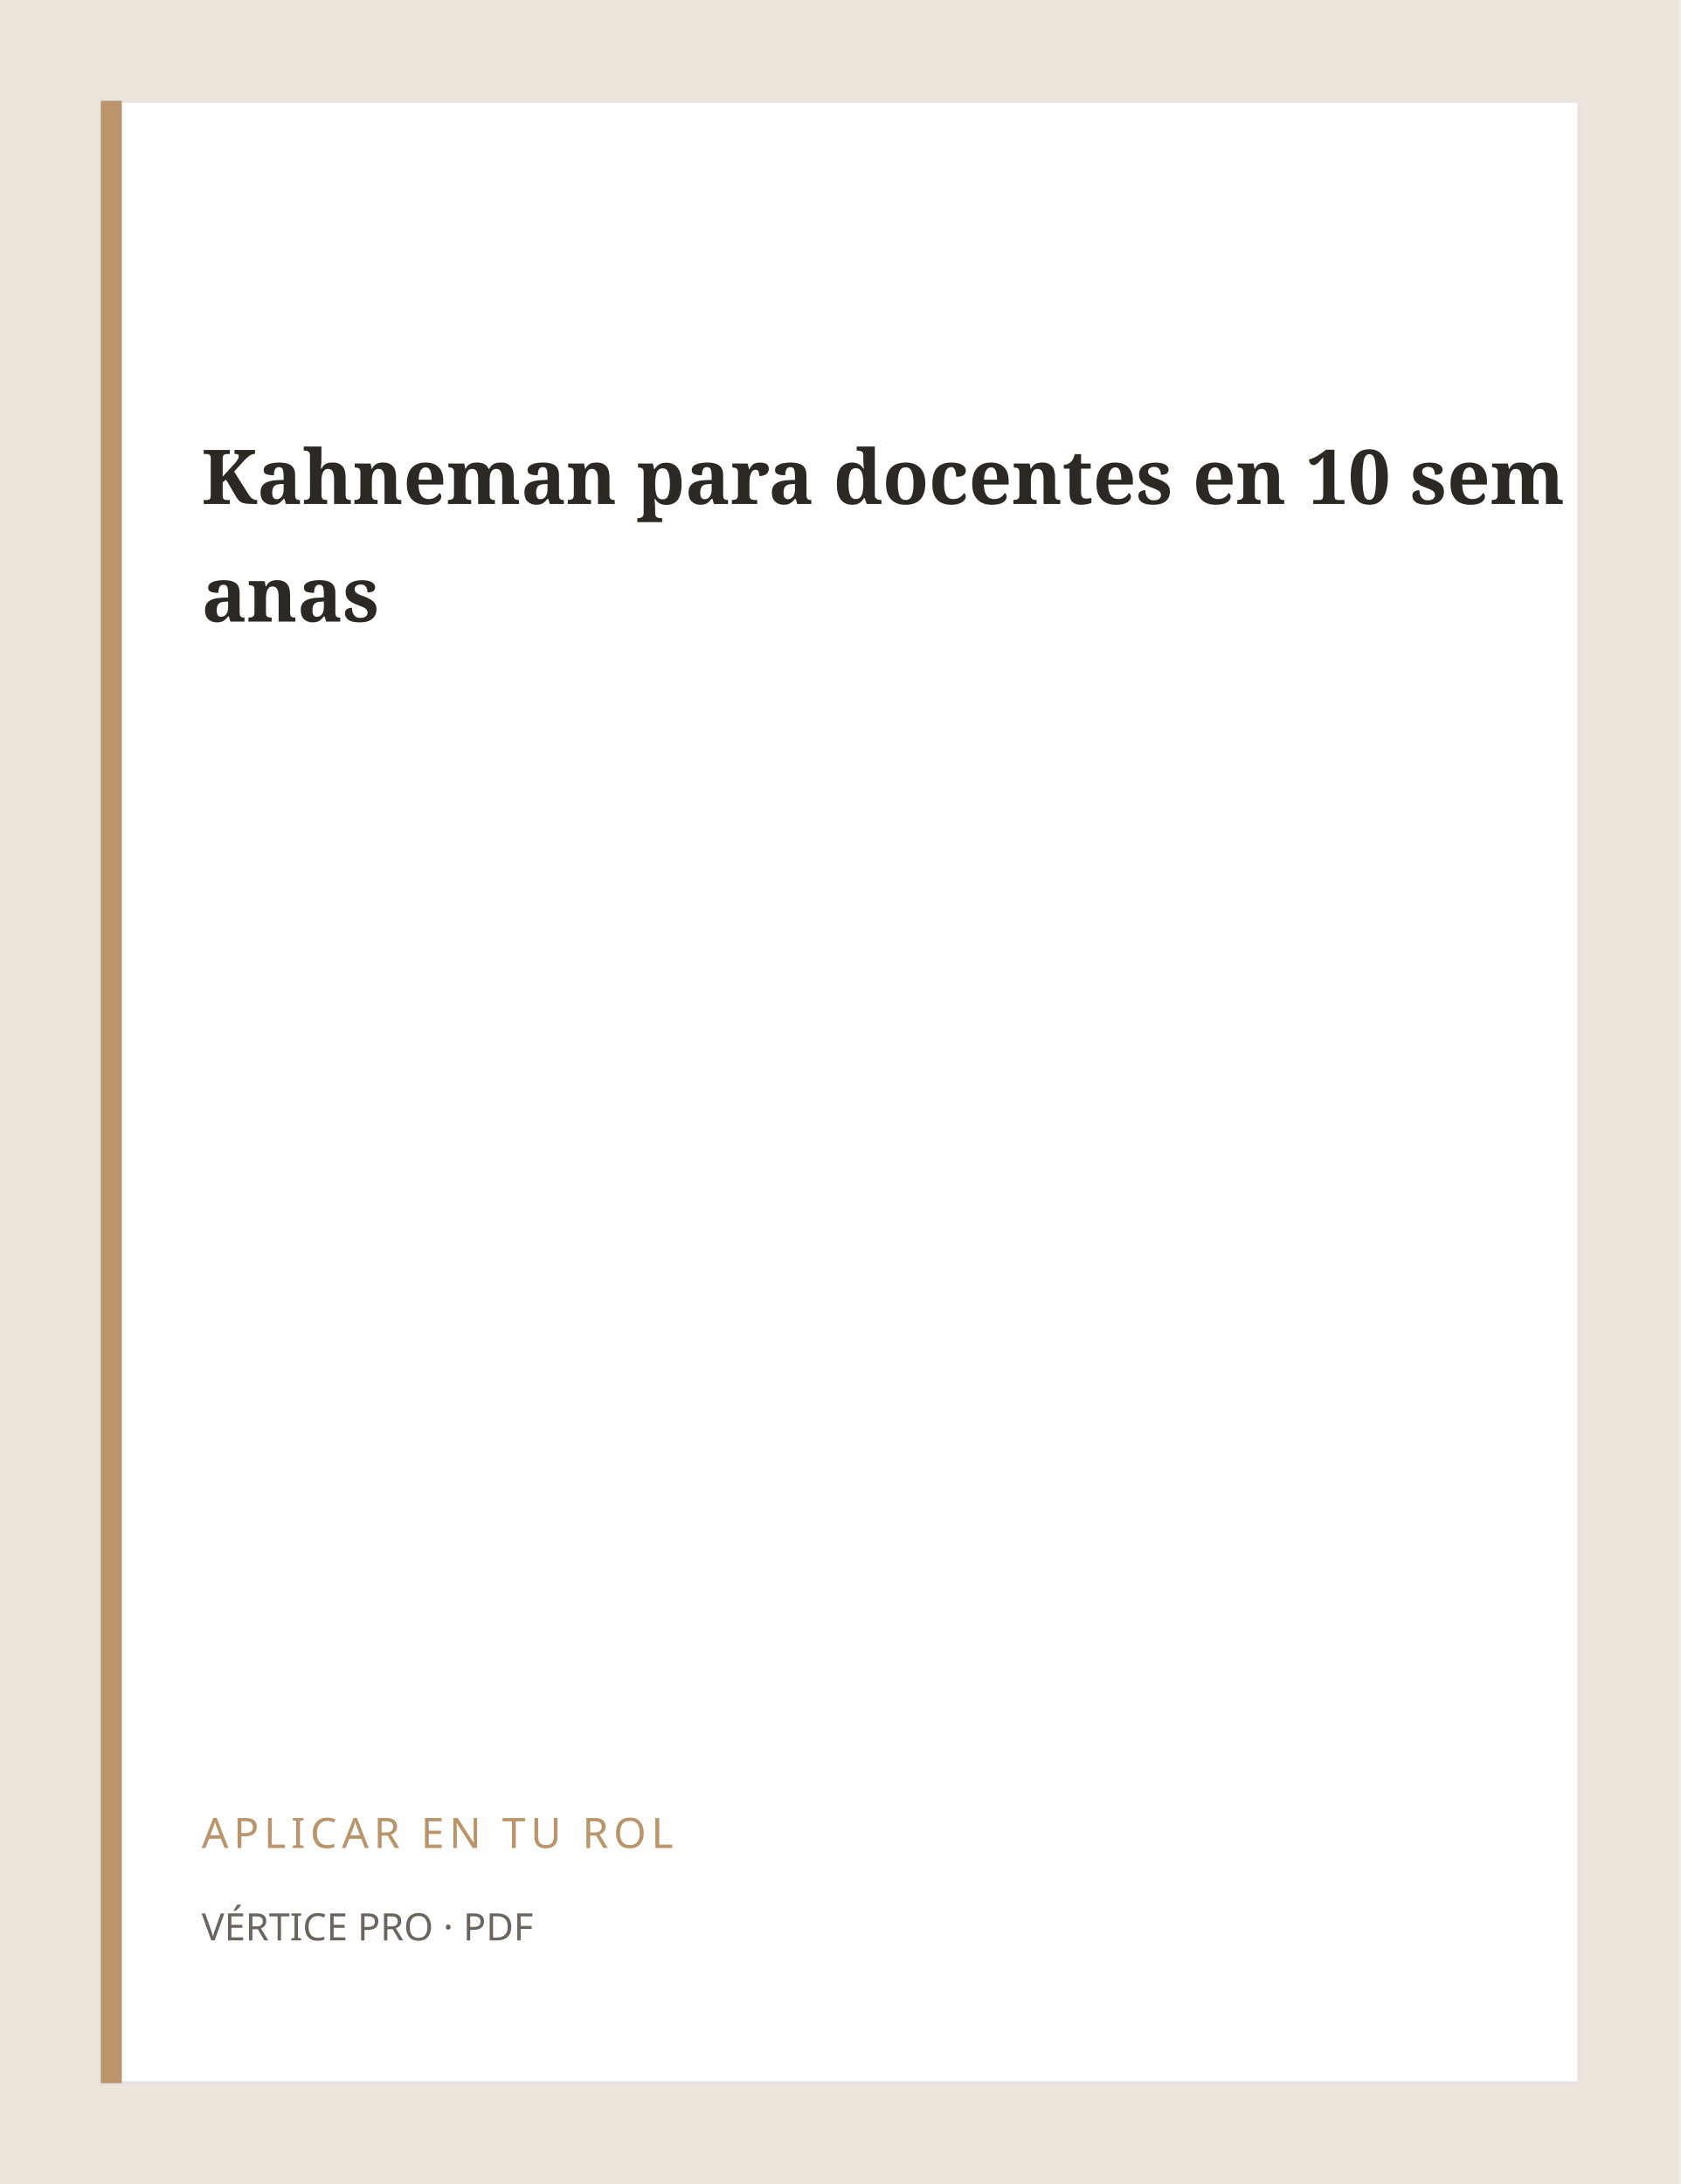
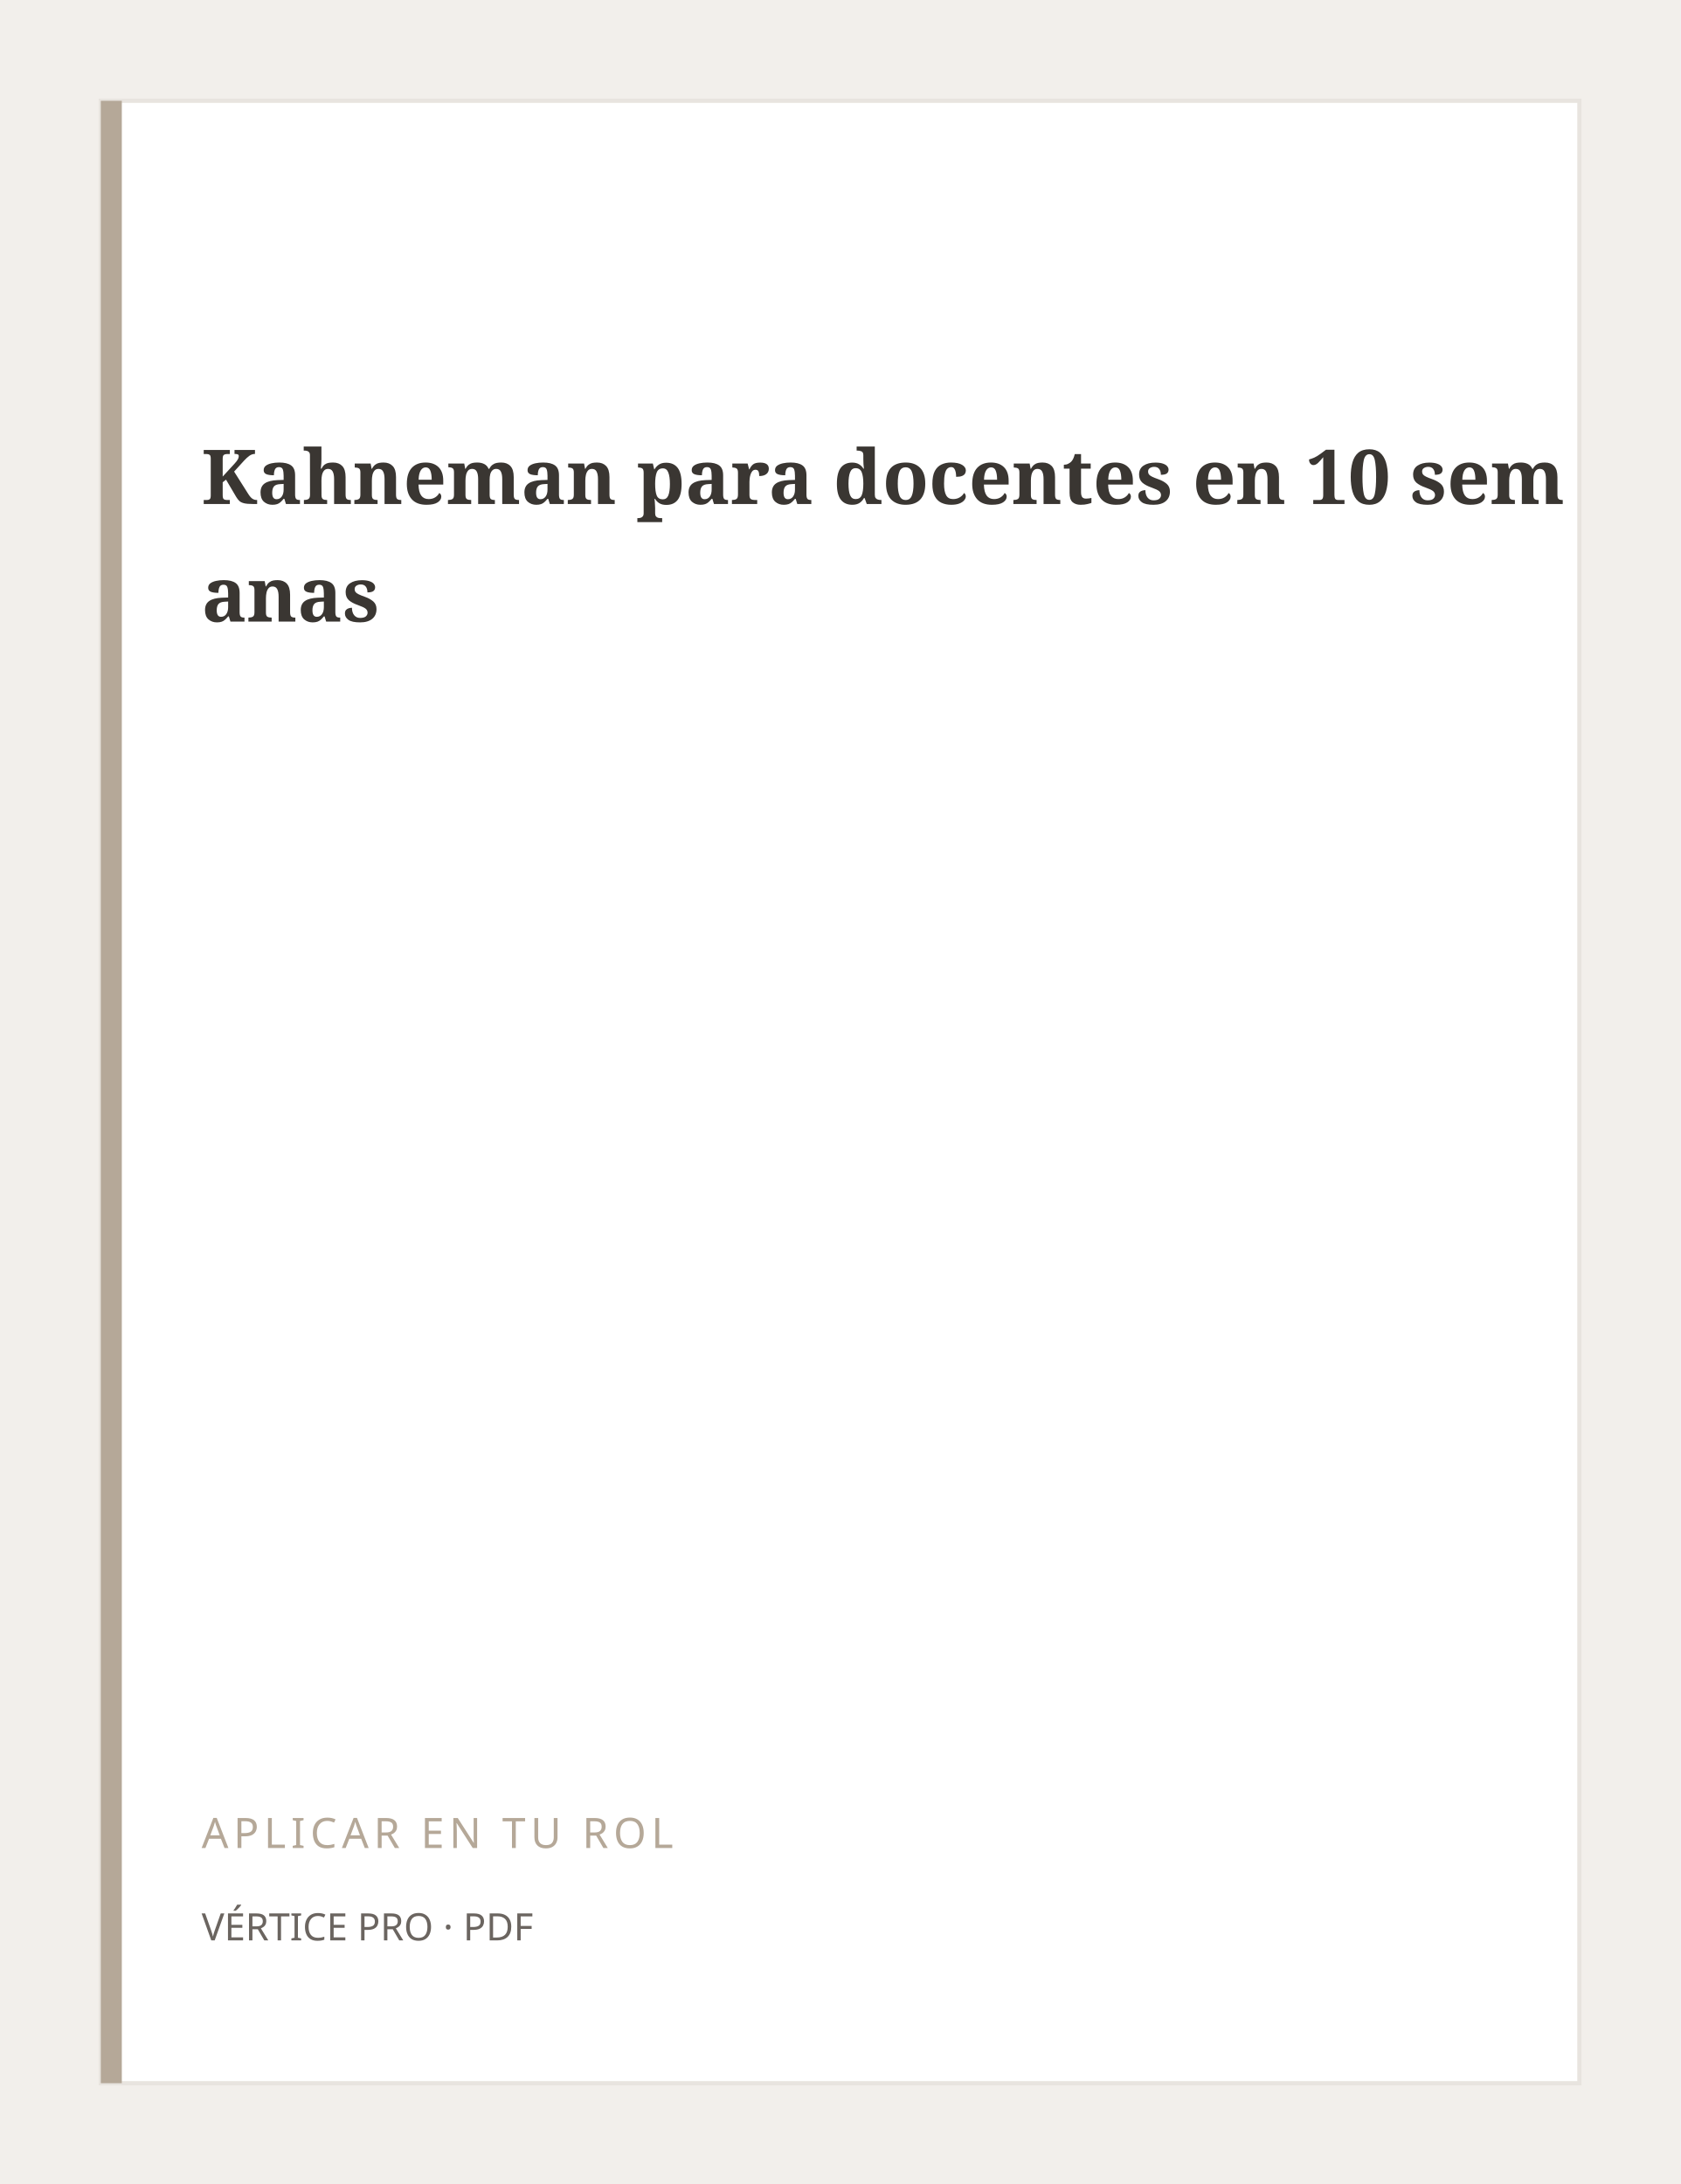
<svg xmlns="http://www.w3.org/2000/svg" viewBox="0 0 400 520" role="img">
-   <rect width="400" height="520" fill="#ede6dc" />
+   <rect width="400" height="520" fill="#f2efeb" />
  <rect x="24" y="24" width="352" height="472" fill="#fff" stroke="#e8e4df" />
-   <rect x="24" y="24" width="5" height="472" fill="#b8956a" />
-   <text x="48" y="120" fill="#2c2824" font-family="Georgia,serif" font-size="18" font-weight="700">Kahneman para docentes en 10 sem</text>
-   <text x="48" y="148" fill="#2c2824" font-family="Georgia,serif" font-size="18" font-weight="700">anas</text>
-   <text x="48" y="440" fill="#b8956a" font-family="system-ui,sans-serif" font-size="10" letter-spacing="0.12em">APLICAR EN TU ROL</text>
+   <rect x="24" y="24" width="5" height="472" fill="#b5a898" />
+   <text x="48" y="120" fill="#3a3632" font-family="Georgia,serif" font-size="18" font-weight="700">Kahneman para docentes en 10 sem</text>
+   <text x="48" y="148" fill="#3a3632" font-family="Georgia,serif" font-size="18" font-weight="700">anas</text>
+   <text x="48" y="440" fill="#b5a898" font-family="system-ui,sans-serif" font-size="10" letter-spacing="0.12em">APLICAR EN TU ROL</text>
  <text x="48" y="462" fill="#6b6560" font-family="system-ui" font-size="9">VÉRTICE PRO · PDF</text>
</svg>
